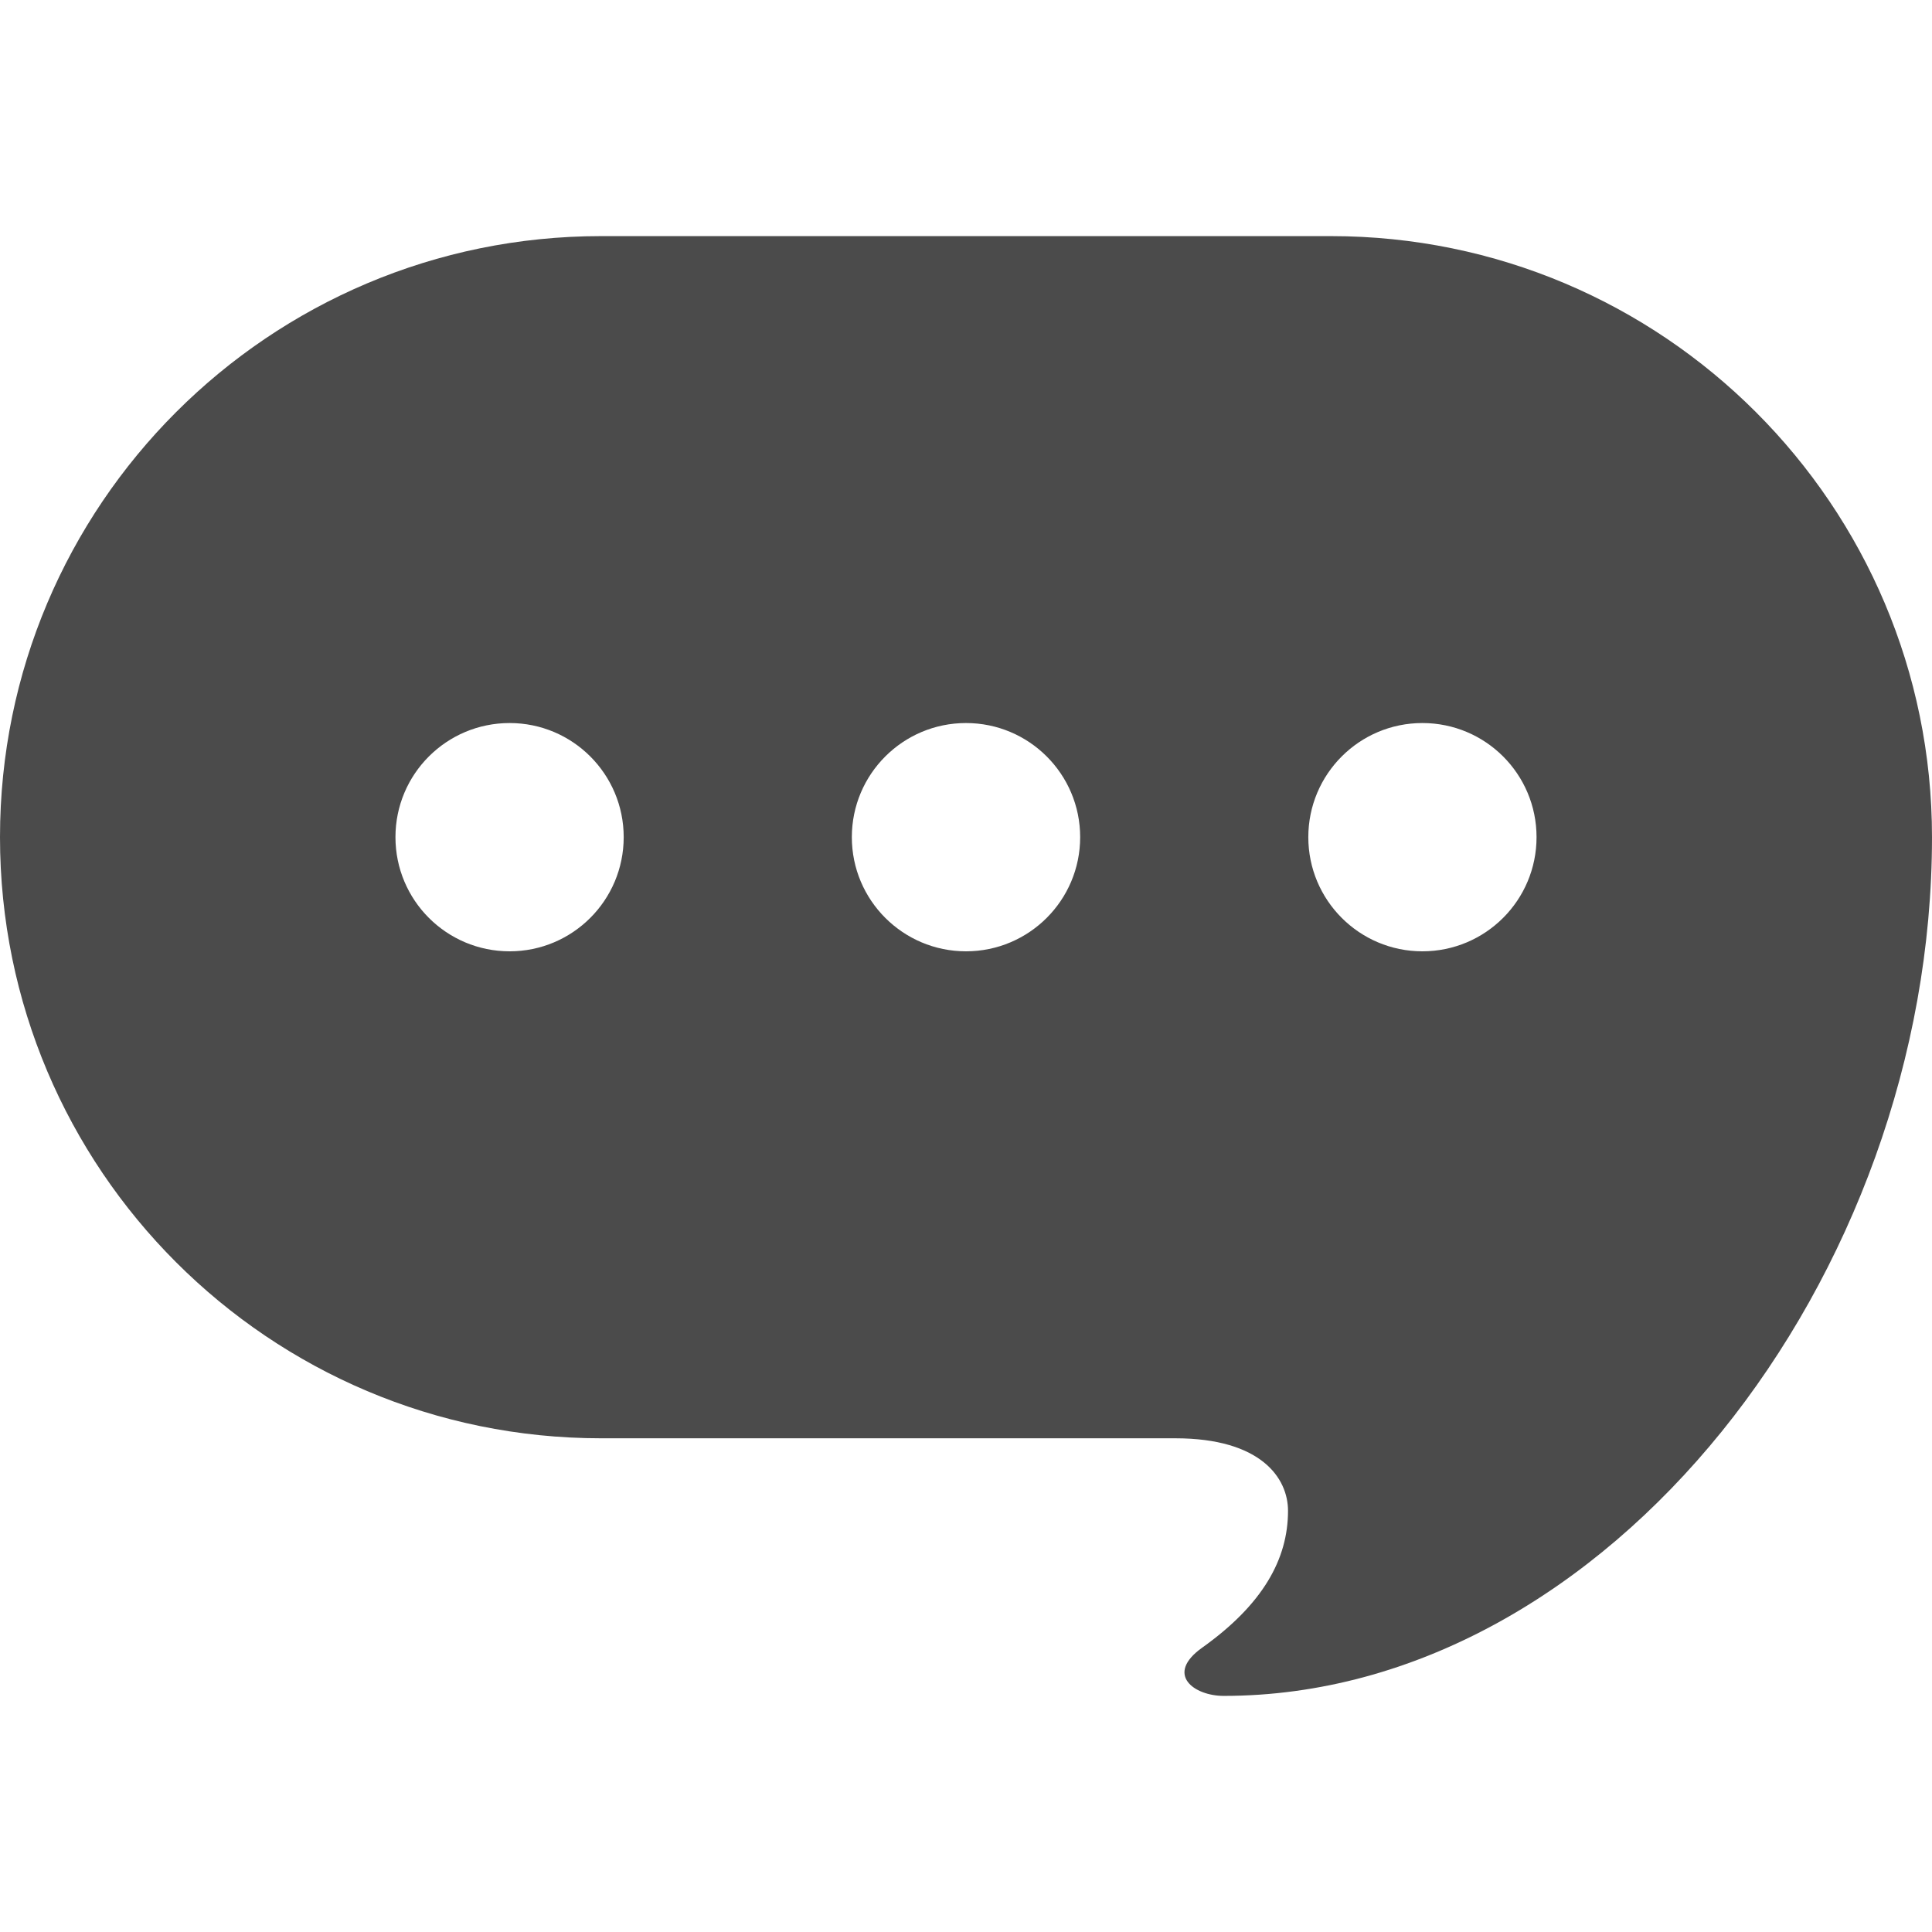
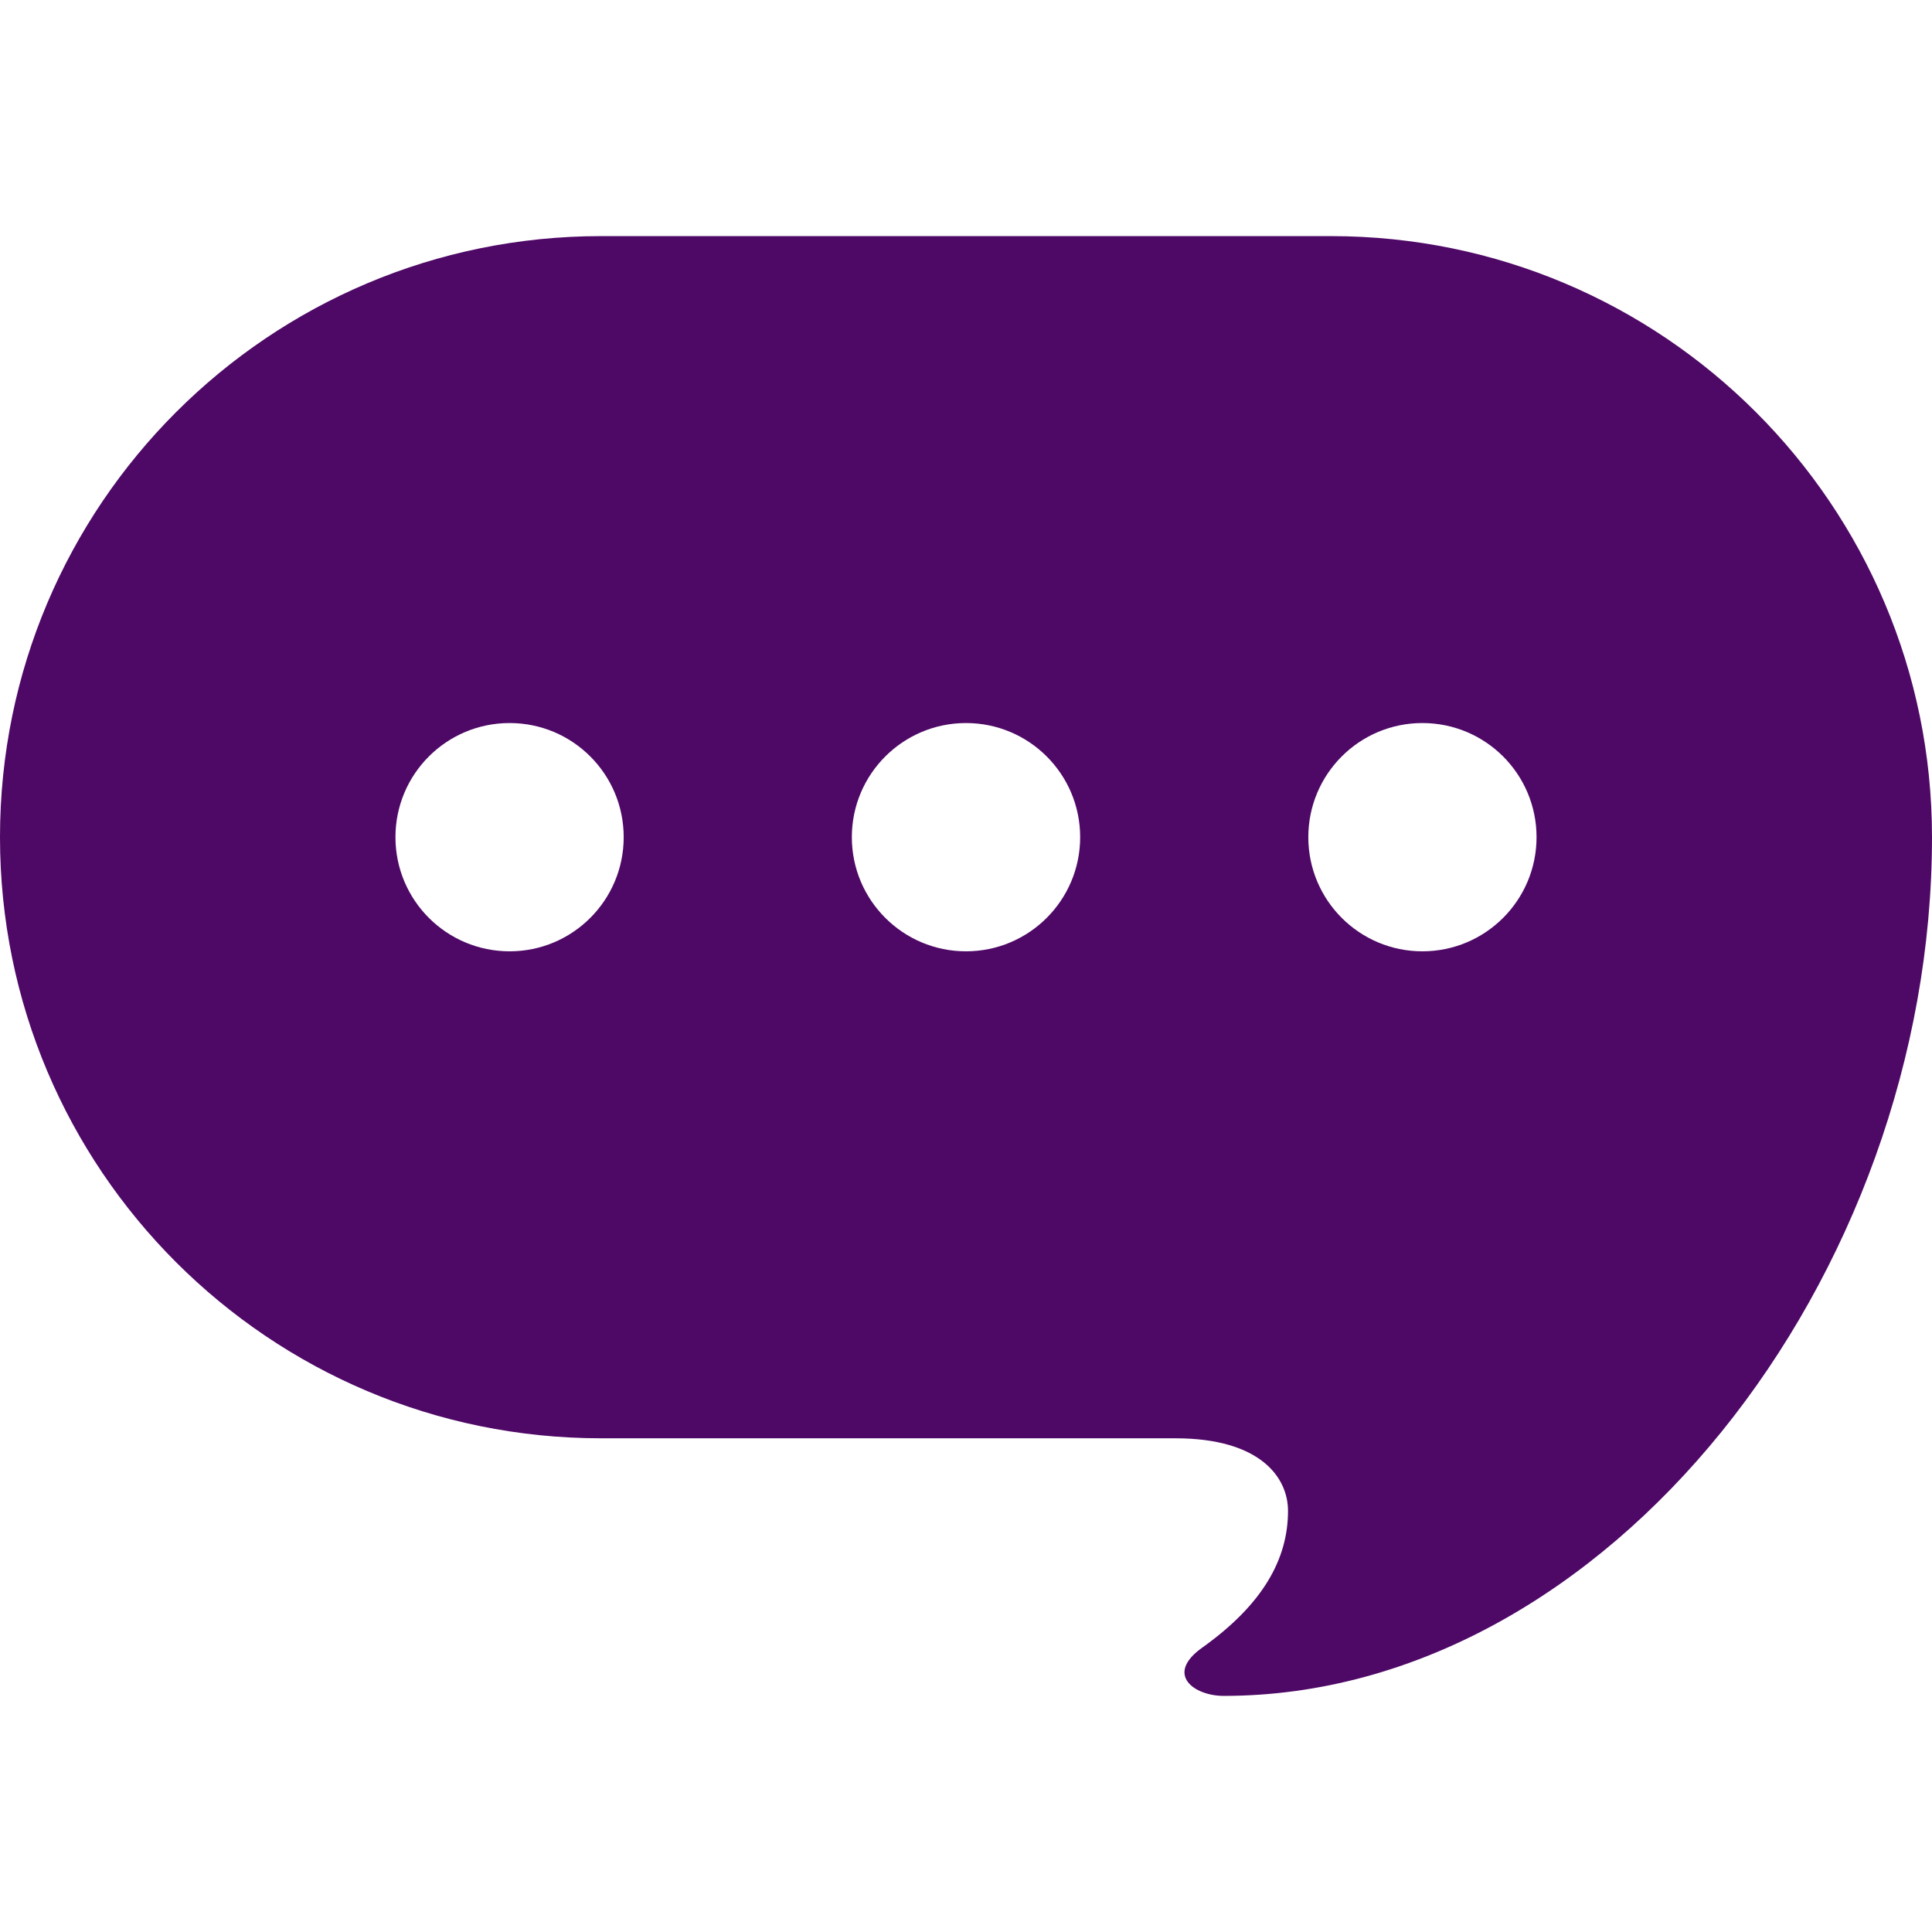
<svg xmlns="http://www.w3.org/2000/svg" version="1.1" id="_x32_" x="0px" y="0px" viewBox="0 0 512 512" style="width: 32px; height: 32px; opacity: 1;" xml:space="preserve">
  <style type="text/css">
	.st0{fill:#4B4B4B;}
</style>
  <g>
-     <path class="st0" d="M352.705,62.572h-193.41C71.321,62.572,0,133.893,0,221.855c0,87.986,71.321,159.307,159.295,159.307h152.17   c22.76,0,29.872,10.569,29.872,19.22c0,12.791-6.649,24.796-22.748,36.268c-9.969,7.101-2.128,12.779,5.69,12.779   c101.678,0,187.72-110.942,187.72-227.574C512,133.893,440.691,62.572,352.705,62.572z M135.054,252.109   c-16.722,0-30.254-13.543-30.254-30.254s13.531-30.242,30.254-30.242c16.7,0,30.232,13.531,30.232,30.242   S151.755,252.109,135.054,252.109z M256,252.109c-16.699,0-30.254-13.543-30.254-30.254s13.555-30.242,30.254-30.242   c16.7,0,30.254,13.531,30.254,30.242S272.7,252.109,256,252.109z M376.946,252.109c-16.699,0-30.23-13.543-30.23-30.254   s13.531-30.242,30.23-30.242c16.723,0,30.254,13.531,30.254,30.242S393.668,252.109,376.946,252.109z" style="fill: rgb(75, 75, 75);" />
+     <path class="st0" d="M352.705,62.572h-193.41C71.321,62.572,0,133.893,0,221.855c0,87.986,71.321,159.307,159.295,159.307h152.17   c22.76,0,29.872,10.569,29.872,19.22c0,12.791-6.649,24.796-22.748,36.268c-9.969,7.101-2.128,12.779,5.69,12.779   c101.678,0,187.72-110.942,187.72-227.574C512,133.893,440.691,62.572,352.705,62.572z M135.054,252.109   c-16.722,0-30.254-13.543-30.254-30.254s13.531-30.242,30.254-30.242c16.7,0,30.232,13.531,30.232,30.242   S151.755,252.109,135.054,252.109z M256,252.109c-16.699,0-30.254-13.543-30.254-30.254s13.555-30.242,30.254-30.242   c16.7,0,30.254,13.531,30.254,30.242S272.7,252.109,256,252.109z M376.946,252.109c-16.699,0-30.23-13.543-30.23-30.254   s13.531-30.242,30.23-30.242c16.723,0,30.254,13.531,30.254,30.242S393.668,252.109,376.946,252.109z" style="fill: #4E0866;" />
  </g>
</svg>
